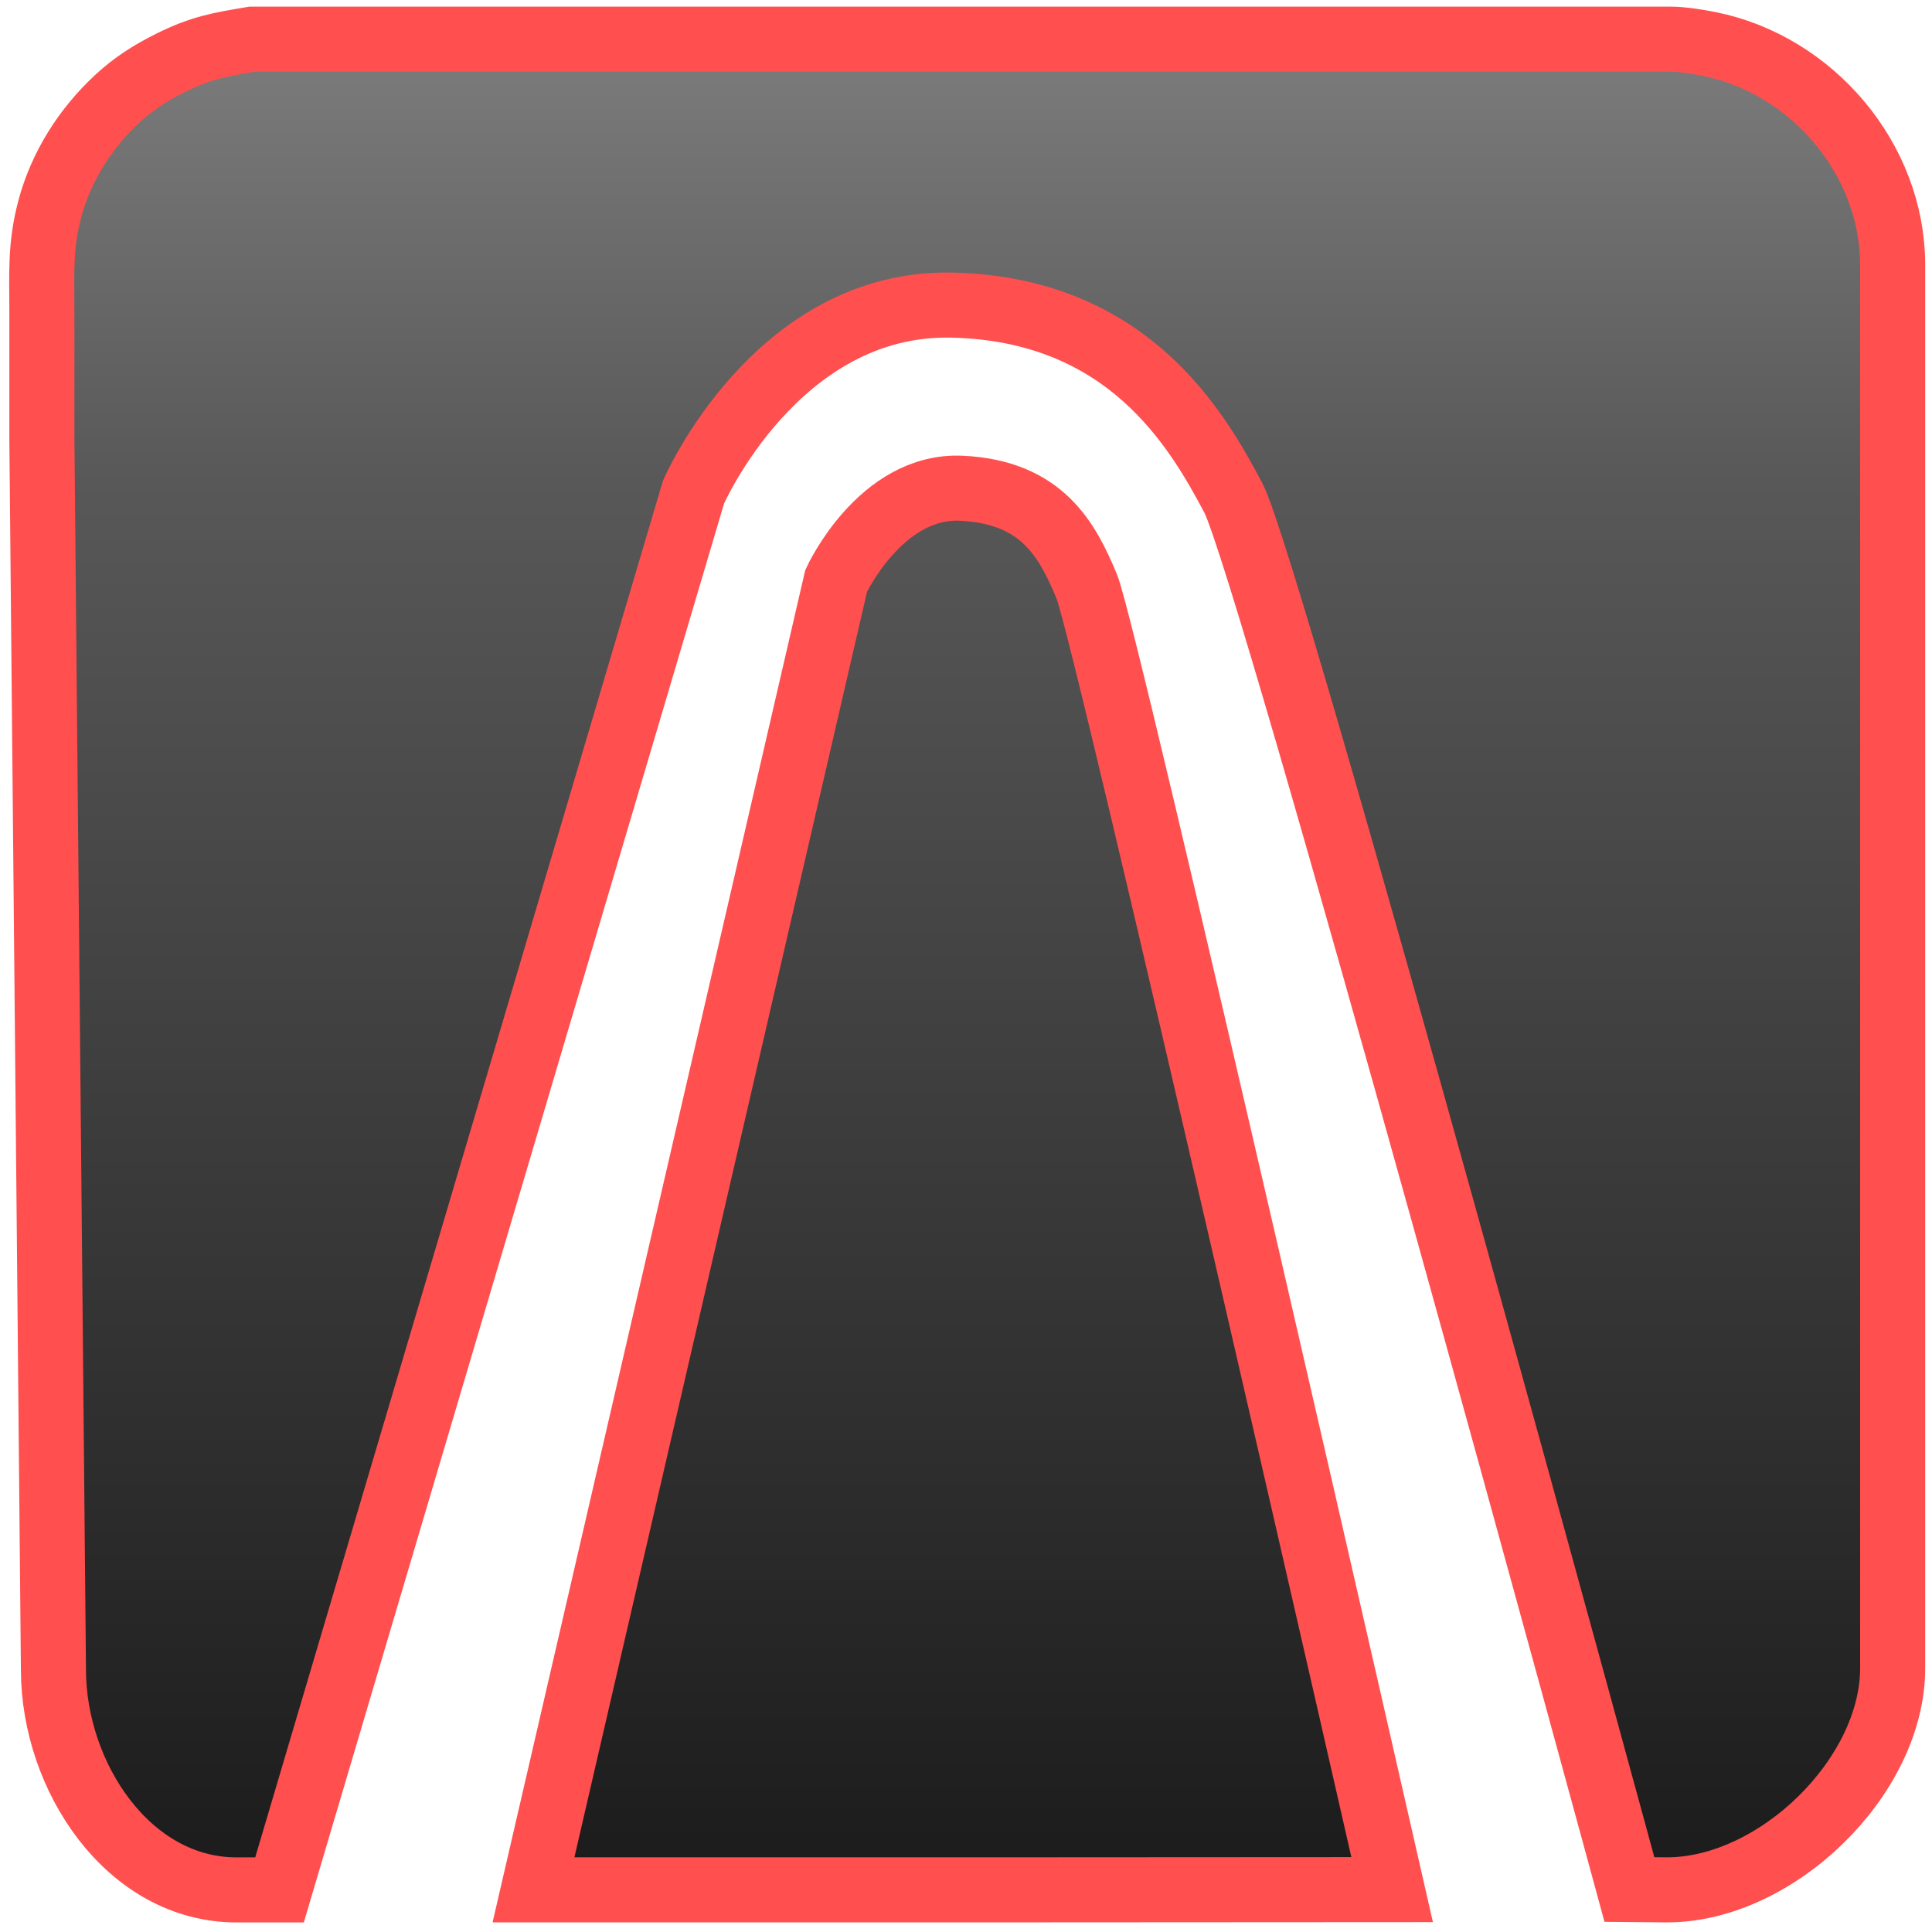
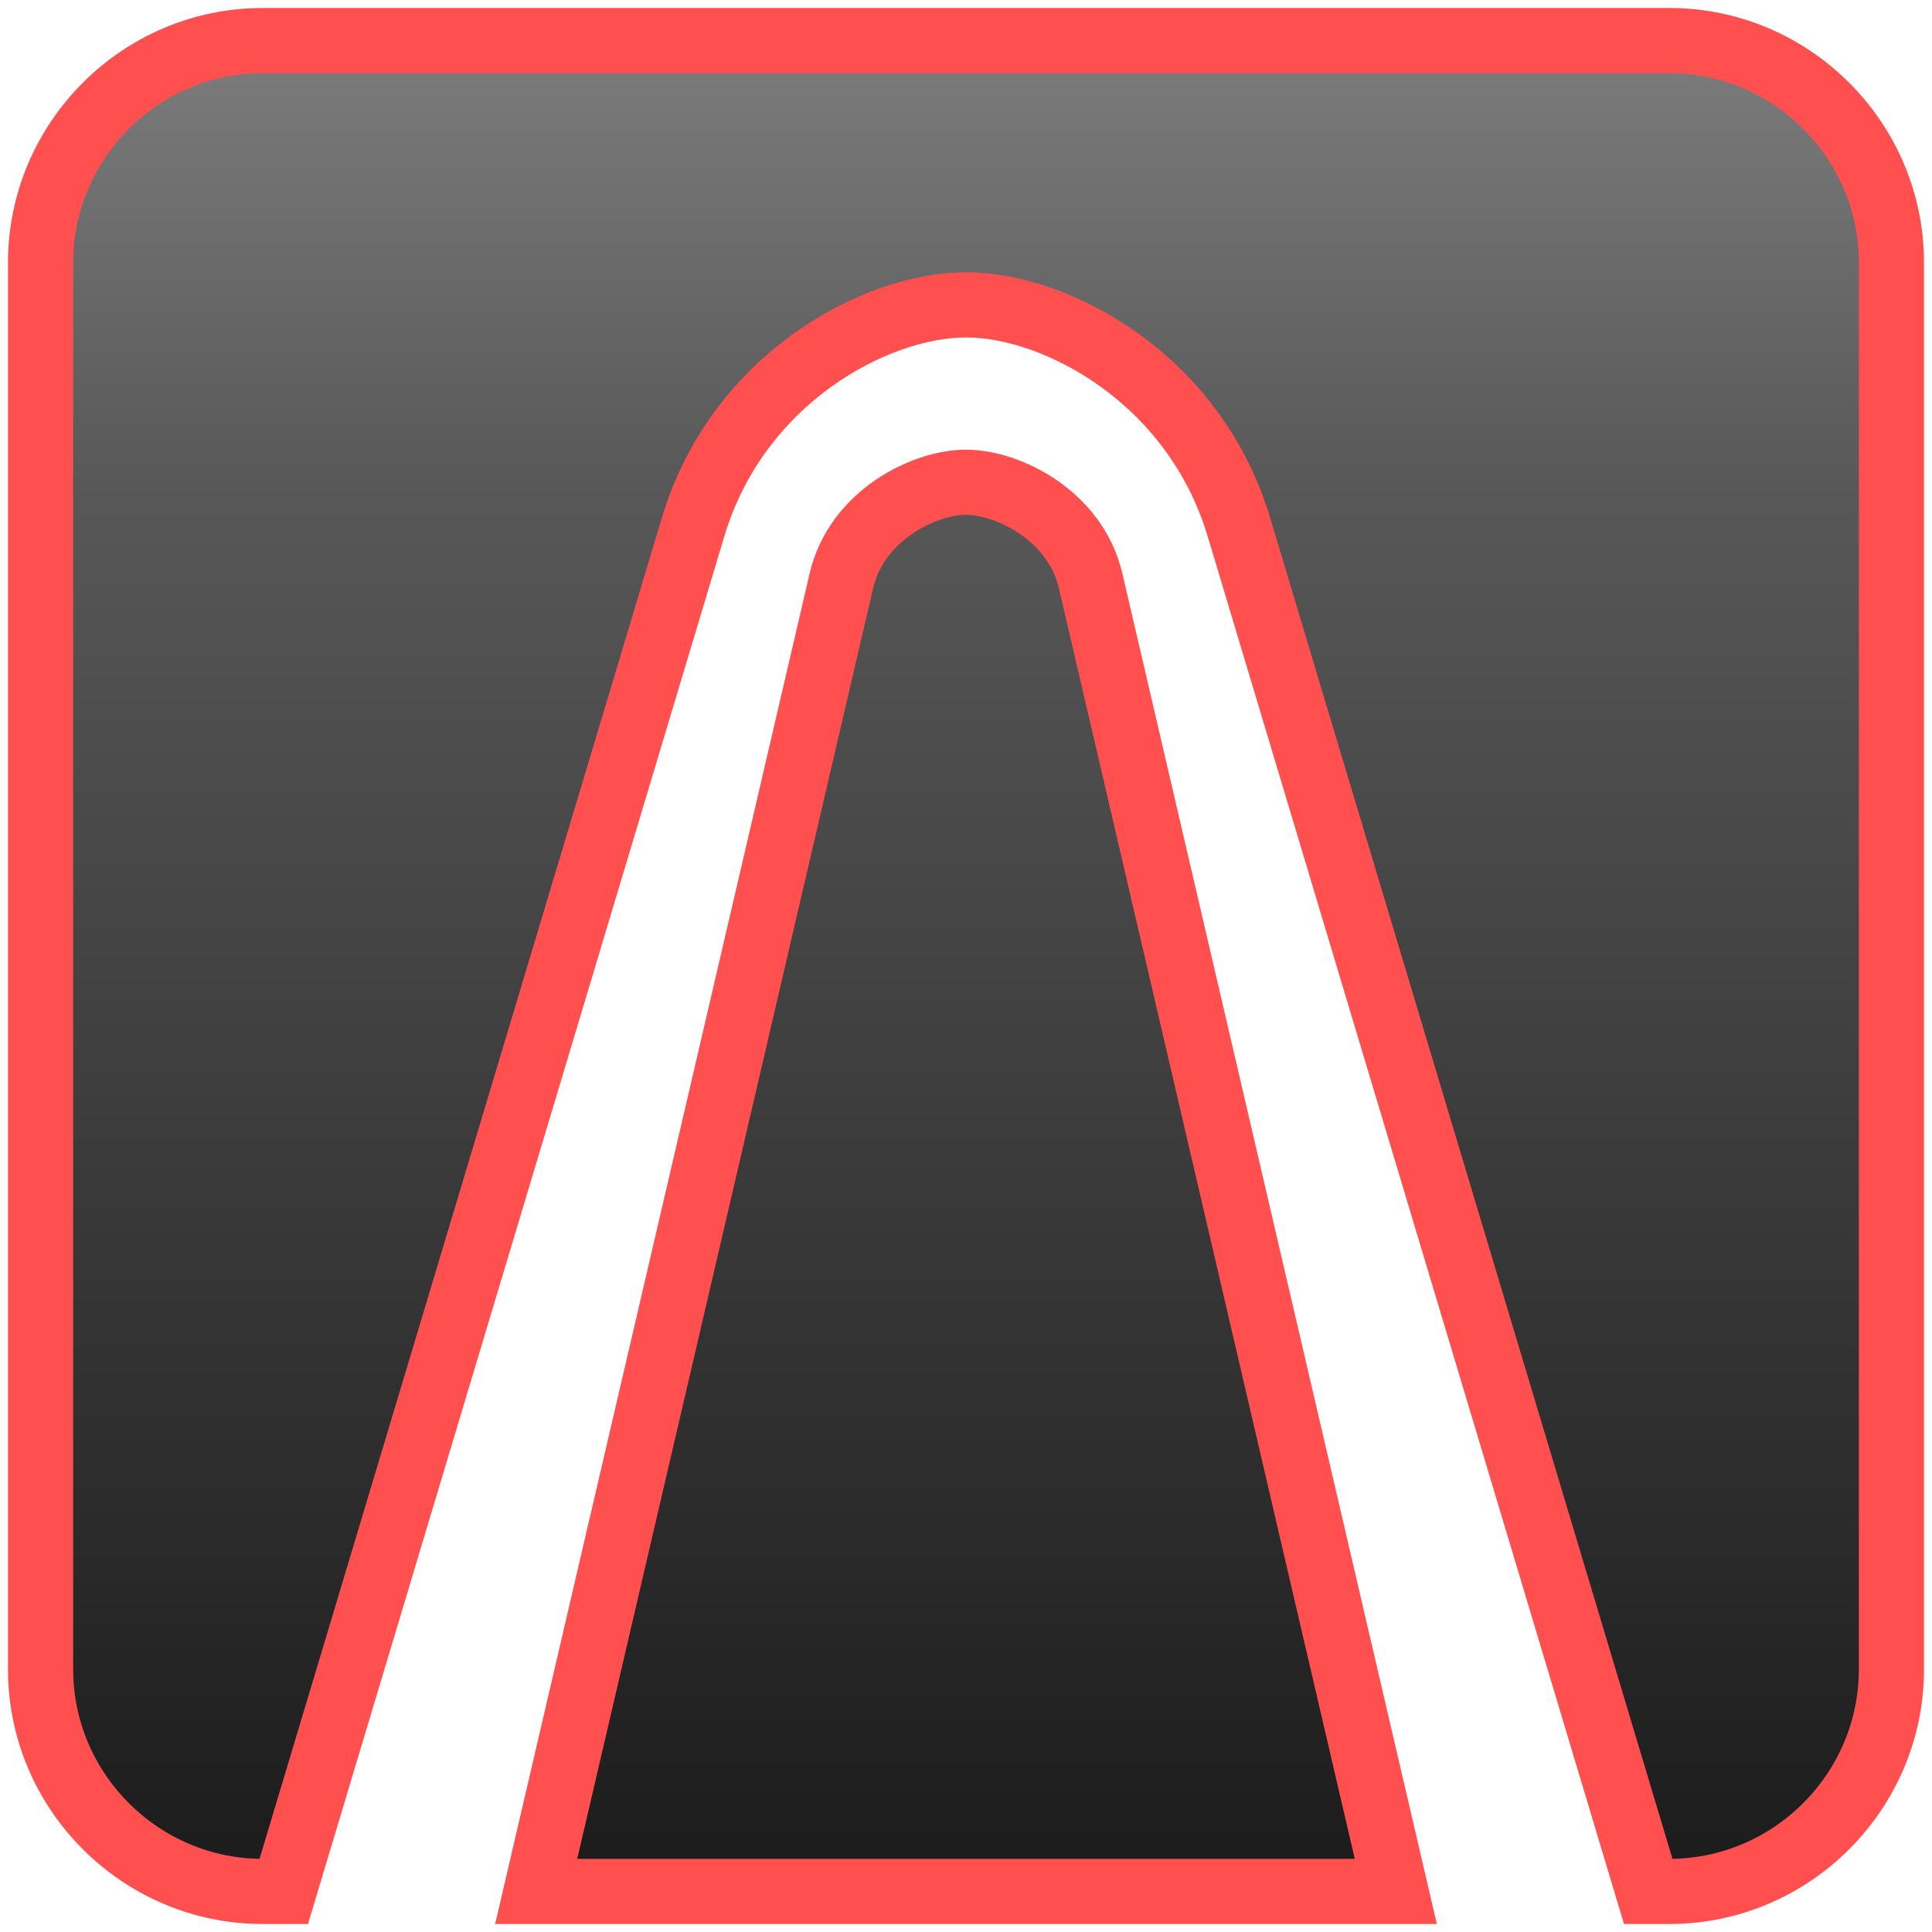
<svg xmlns="http://www.w3.org/2000/svg" xmlns:xlink="http://www.w3.org/1999/xlink" width="1512" height="1512" viewBox="0 0 1512 1512" version="1.1" id="SVGRoot" xml:space="preserve">
  <defs id="defs9">
    <linearGradient id="linearGradient4109">
      <stop style="stop-color:#1b1b1b;stop-opacity:1;" offset="0" id="stop4113" />
      <stop style="stop-color:#585858;stop-opacity:1;" offset="0.762" id="stop14282" />
      <stop style="stop-color:#7c7c7c;stop-opacity:1;" offset="1" id="stop4115" />
    </linearGradient>
-     <linearGradient xlink:href="#linearGradient4109" id="linearGradient4111" x1="767.353" y1="1411.961" x2="767.353" y2="133.079" gradientUnits="userSpaceOnUse" gradientTransform="matrix(1.131595,0,0,1.131595,-98.33681,-118.5556)" />
+     <linearGradient xlink:href="#linearGradient4109" id="linearGradient4111" x1="756.0" y1="1480.248" x2="756.0" y2="31.752" gradientUnits="userSpaceOnUse" />
  </defs>
  <g id="layer1">
-     <path id="Combined" fill="none" stroke="#000000" stroke-width="1" d="m 1275.189,1478.737 c 0,0 -281.315,-1034.761 -309.982,-1089.078 C 936.54,335.343 882.223,241.798 744.923,238.78 607.623,235.763 542.745,385.133 542.745,385.133 L 218.761,1479.026 c -14.26,0 -33.601,0.029 -33.601,0.029 -84.745,0 -143.198,-88.761 -143.335,-172.048 L 32.772,342.887 v -99.58 c 0,-29.452 -1.509,-50.771 6.261,-79.966 C 47.83,130.373 66.75,100.59 91.615,77.475 104.621,65.374 118.049,56.895 133.861,49.049 157.263,37.416 171.958,34.866 197.231,30.672 h 46.773 82.984 253.477 484.323 242.916 c 8.842,0 21.41,2.052 30.176,3.817 80.313,16.159 143.2,90.06 143.335,172.606 v 706.116 261.021 131.265 c 0,85.102 -91,173.511 -176.529,173.511 z m -506.306,0.272 H 417.515 L 654.395,454.538 c 0,0 34.702,-75.44 98.072,-72.422 63.369,3.018 82.984,40.737 98.072,76.949 15.088,36.211 238.963,1019.764 238.963,1019.764 z" style="fill:url(#linearGradient4111);fill-opacity:1;fill-rule:evenodd;stroke:#ff4f4f;stroke-width:50.922;stroke-linecap:round;stroke-linejoin:miter;stroke-dasharray:none;stroke-opacity:1" />
+     <path id="Combined" fill="none" stroke="#000000" stroke-width="1" d="M 205.572,31.752 L 1306.428,31.752 C 1402.029,31.752 1480.248,109.971 1480.248,205.572 L 1480.248,1306.428 C 1480.248,1402.029 1402.029,1480.248 1306.428,1480.248 L 1289.916,1480.248 L 969.566,412.417 C 934.626,295.949 826.477,238.584 756.0,238.584 C 685.523,238.584 577.374,295.949 542.434,412.417 L 222.084,1480.248 L 205.572,1480.248 C 109.971,1480.248 31.752,1402.029 31.752,1306.428 L 31.752,205.572 C 31.752,109.971 109.971,31.752 205.572,31.752 Z M 1092.367,1480.248 L 853.546,454.605 C 841.503,402.882 788.19,377.406 756.0,377.406 C 723.81,377.406 670.497,402.882 658.454,454.605 L 419.633,1480.248 Z" style="fill:url(#linearGradient4111);fill-opacity:1;fill-rule:evenodd;stroke:#ff4f4f;stroke-width:51;stroke-linecap:round;stroke-linejoin:miter;stroke-dasharray:none;stroke-opacity:1" />
  </g>
</svg>
